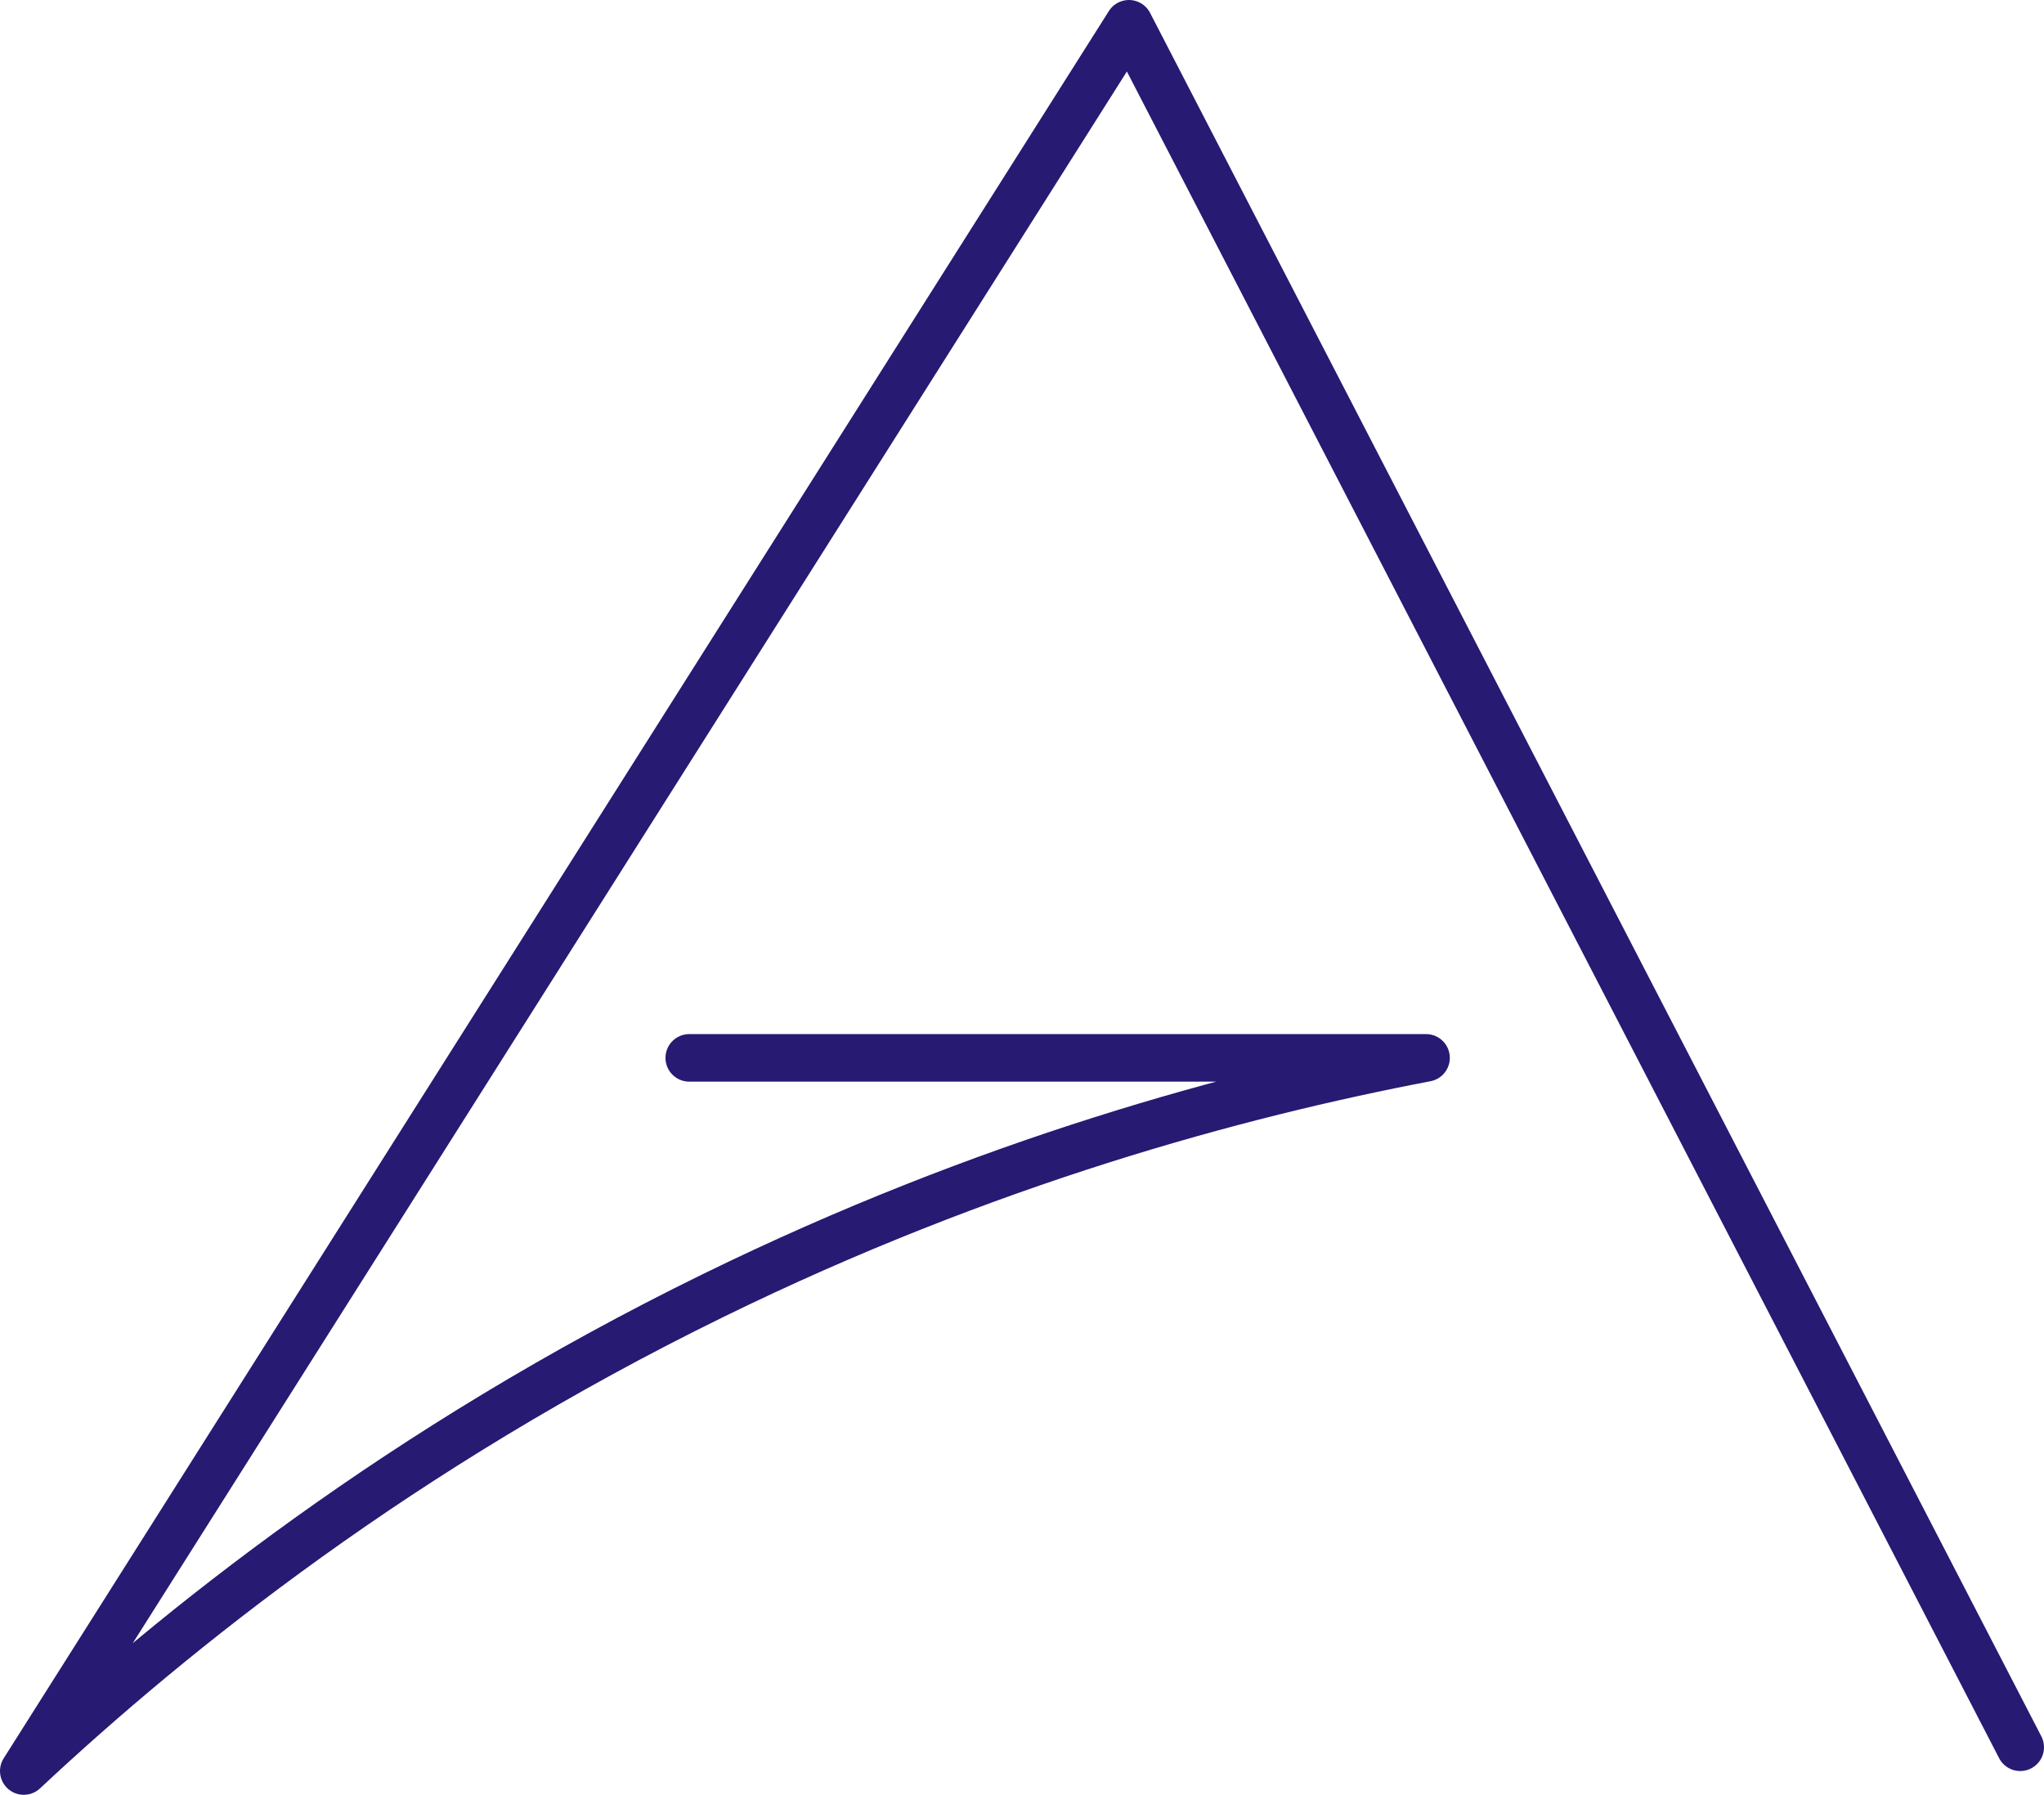
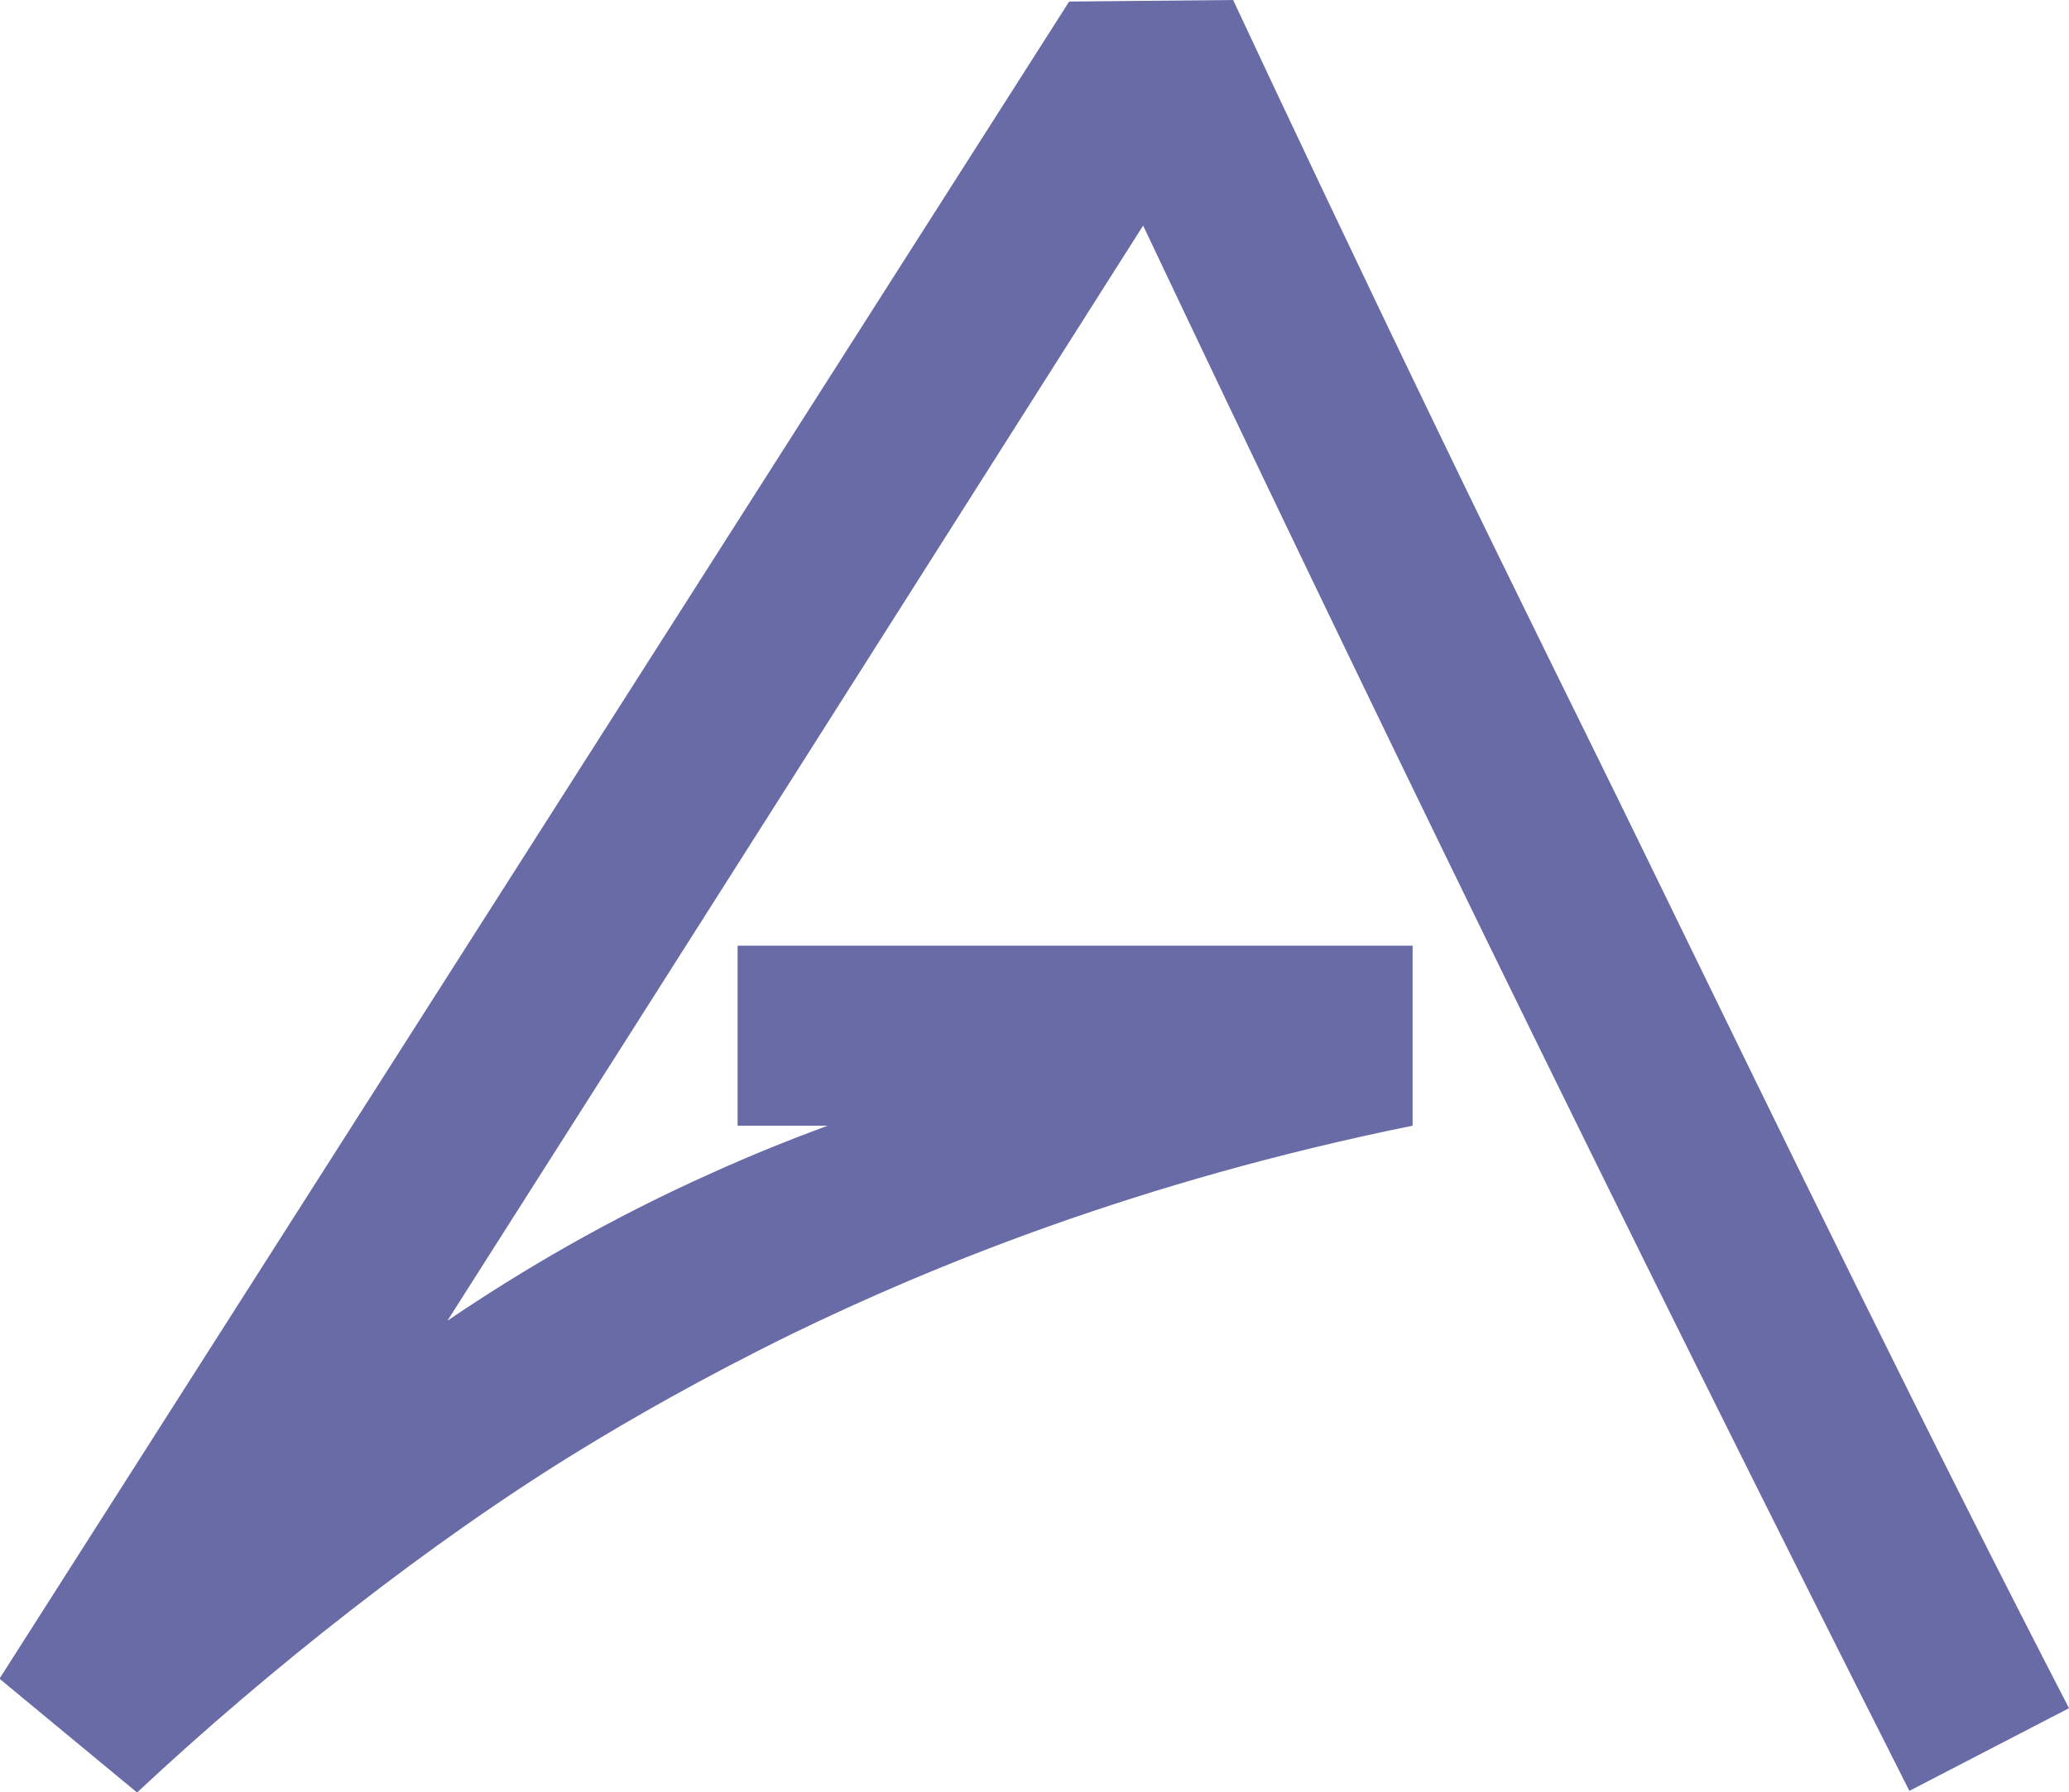
- <svg xmlns="http://www.w3.org/2000/svg" id="Layer_2" viewBox="0 0 86 75.5">
+ <svg xmlns="http://www.w3.org/2000/svg" id="Layer_2" viewBox="0 0 40 34.64">
  <defs>
-     <style>.cls-1{fill:none;stroke:#261a73;stroke-linecap:round;stroke-linejoin:round;stroke-width:2px;}</style>
+     <style>.cls-1{fill:#686ba6;}</style>
  </defs>
  <g id="Layer_1-2">
-     <path class="cls-1" d="m85,73.5C72.5,49.33,60,25.17,47.5,1L1,74.5c6.36-5.95,15.94-13.61,29-20,11.5-5.63,22.04-8.48,30-10h-31" />
+     <path class="cls-1" d="m36.91,34.61c-2.73-5.4-5.46-10.89-8.18-16.46-2.26-4.63-4.47-9.23-6.63-13.79-4.48,7.06-8.96,14.12-13.45,21.17,1.43-.97,3.13-1.97,5.1-2.85.77-.35,1.52-.65,2.25-.92h-1.74v-3.48h13.05v3.48c-5.28,1.07-9.32,2.72-12.03,4.04-1.71.84-3.1,1.64-4.03,2.21-2.92,1.78-6.09,4.29-8.6,6.64l-2.66-2.2L20.67.03l3.17-.03c.95,2.03,2.3,4.89,3.95,8.31,1.57,3.26,2.8,5.71,4.07,8.32,2.67,5.48,5.43,11.15,8.14,16.39l-3.09,1.6Z" />
  </g>
</svg>
